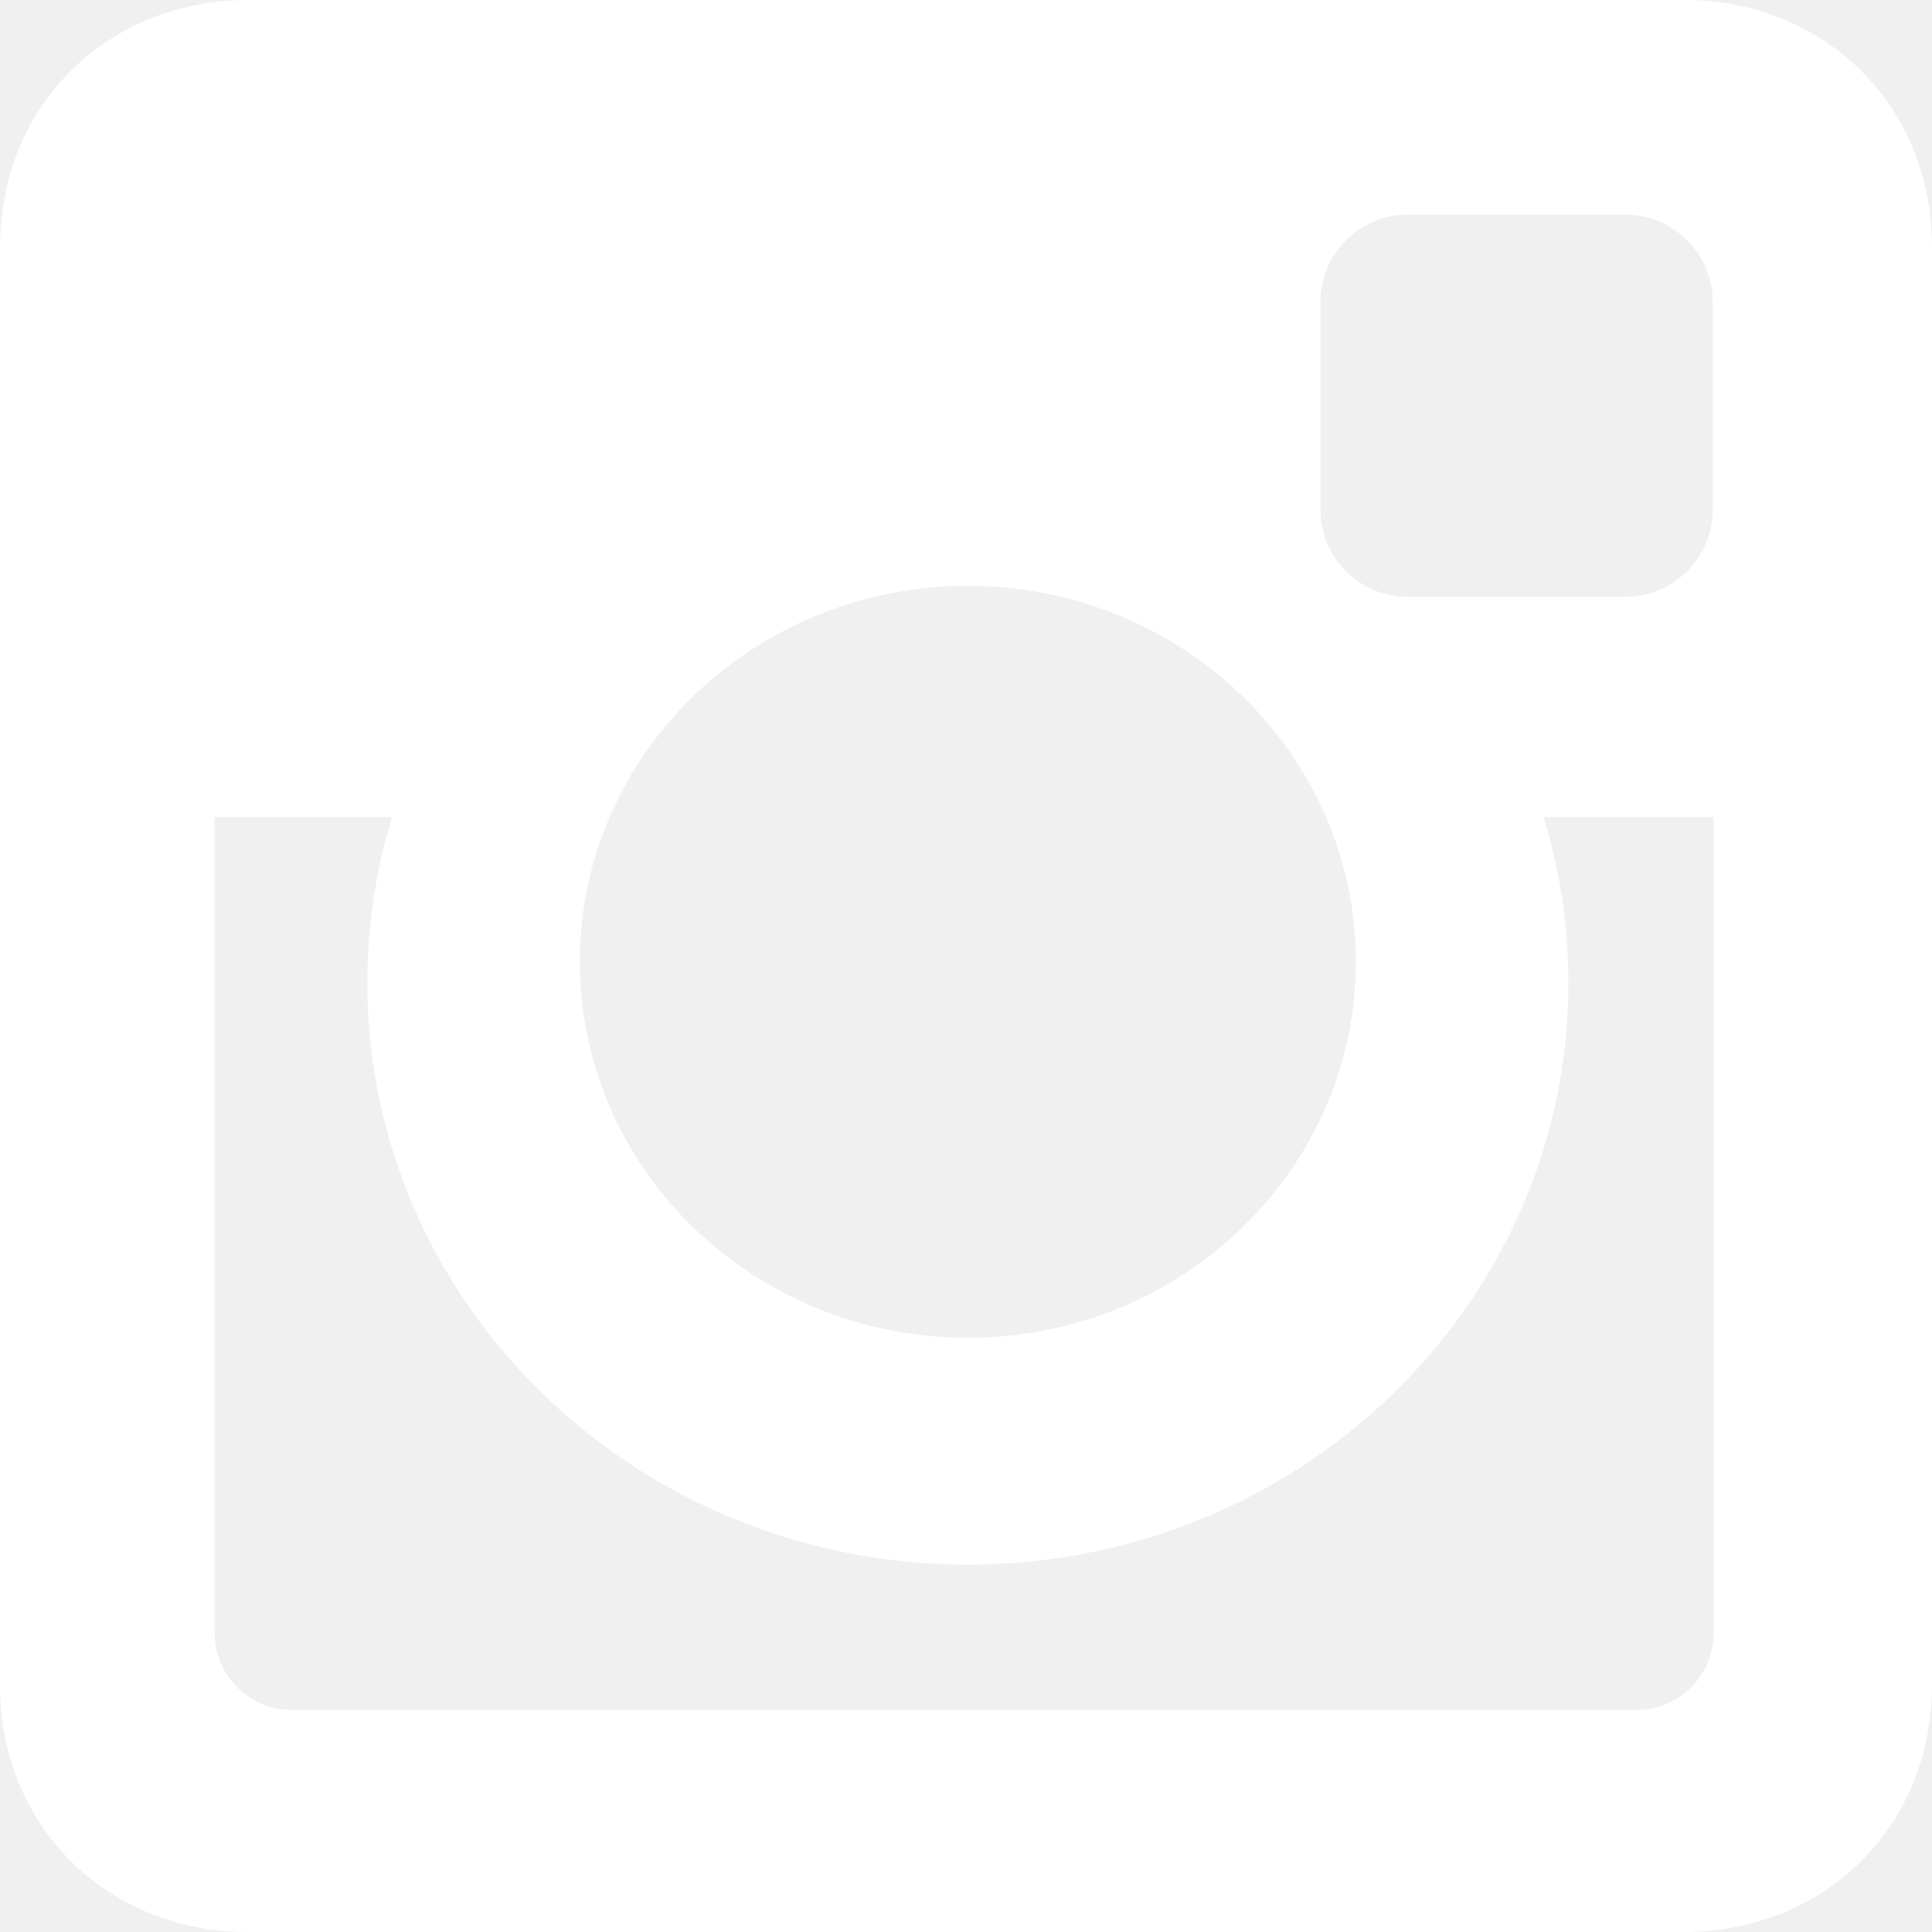
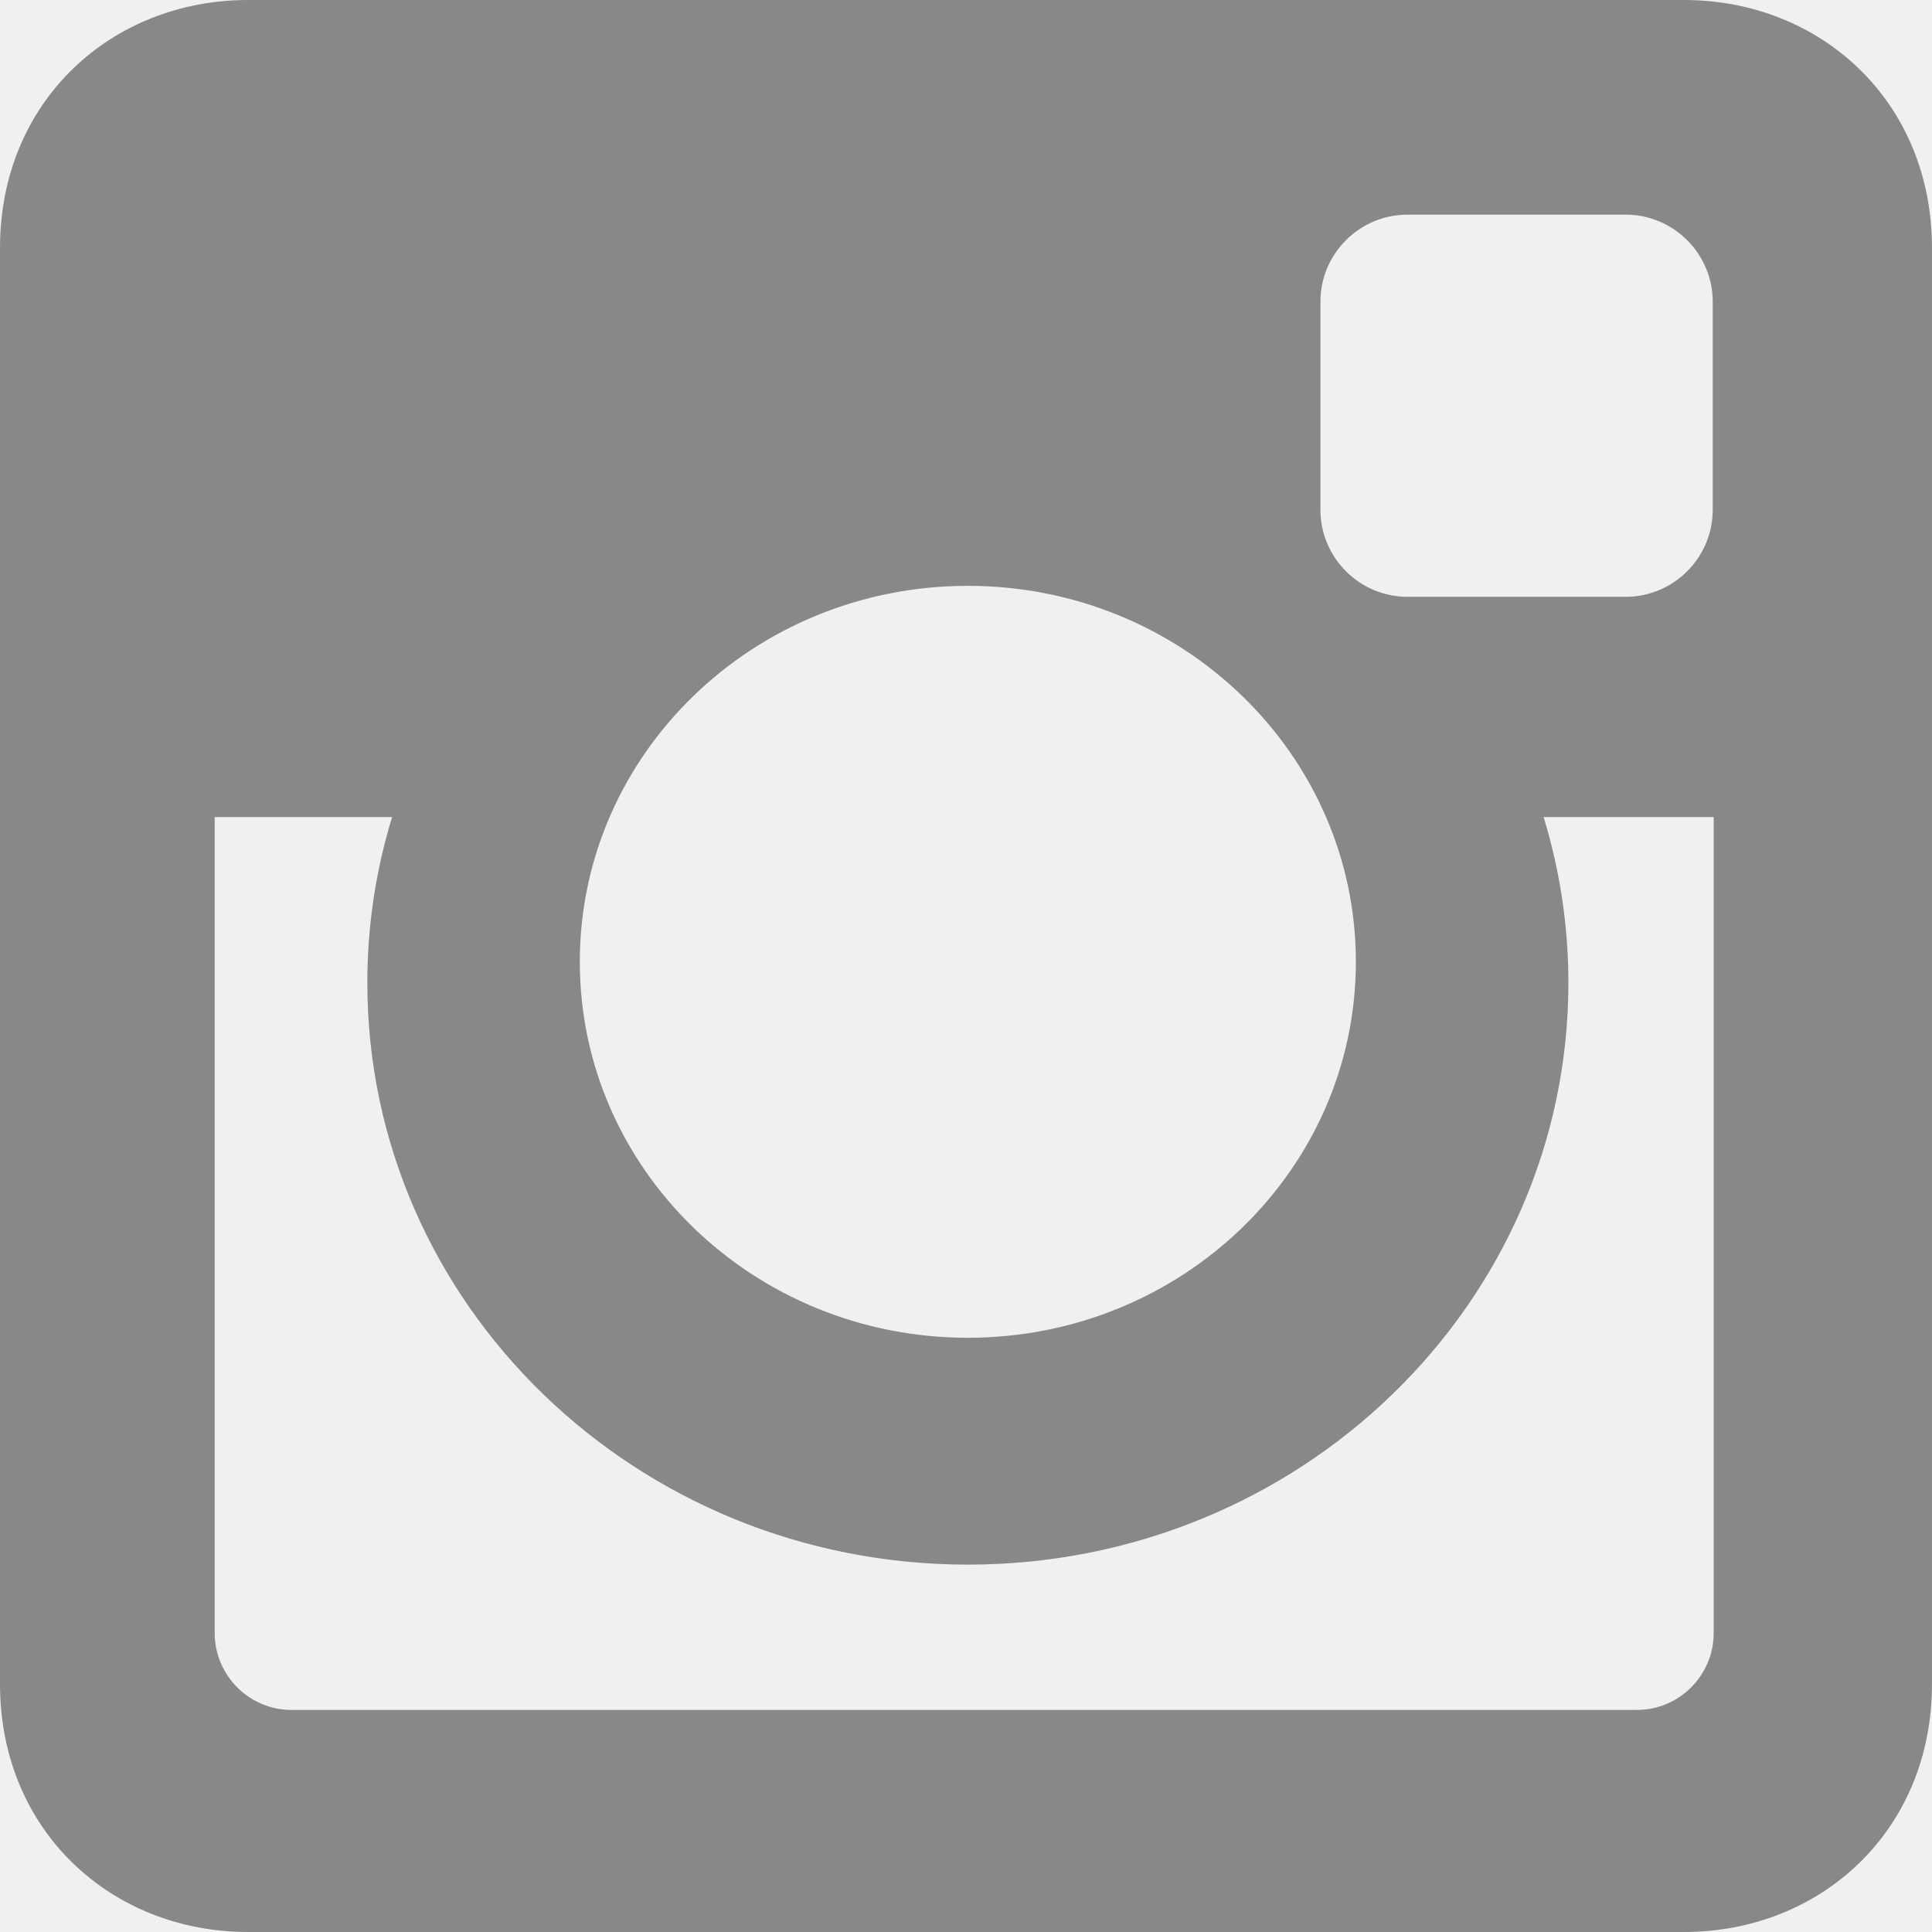
<svg xmlns="http://www.w3.org/2000/svg" version="1.1" x="0px" y="0px" width="97.395px" height="97.395px" viewBox="0 0 97.395 97.395" style="enable-background:new 0 0 97.395 97.395;" xml:space="preserve">
  <g>
-     <path fill="white" d="M12.501,0h72.393c6.875,0,12.5,5.09,12.5,12.5v72.395c0,7.41-5.625,12.5-12.5,12.5H12.501C5.624,97.395,0,92.305,0,84.895    V12.5C0,5.09,5.624,0,12.501,0L12.501,0z M70.948,10.821c-2.412,0-4.383,1.972-4.383,4.385v10.495c0,2.412,1.971,4.385,4.383,4.385    h11.008c2.412,0,4.385-1.973,4.385-4.385V15.206c0-2.413-1.973-4.385-4.385-4.385H70.948L70.948,10.821z M86.387,41.188h-8.572    c0.811,2.648,1.25,5.453,1.25,8.355c0,16.2-13.556,29.332-30.275,29.332c-16.718,0-30.272-13.132-30.272-29.332    c0-2.904,0.438-5.708,1.25-8.355h-8.945v41.141c0,2.129,1.742,3.872,3.872,3.872h67.822c2.13,0,3.872-1.742,3.872-3.872V41.188    H86.387z M48.789,29.533c-10.802,0-19.56,8.485-19.56,18.953c0,10.468,8.758,18.953,19.56,18.953    c10.803,0,19.562-8.485,19.562-18.953C68.351,38.018,59.593,29.533,48.789,29.533z" />
+     <path fill="#888" d="M12.501,0h72.393c6.875,0,12.5,5.09,12.5,12.5v72.395c0,7.41-5.625,12.5-12.5,12.5H12.501C5.624,97.395,0,92.305,0,84.895    V12.5C0,5.09,5.624,0,12.501,0L12.501,0z M70.948,10.821c-2.412,0-4.383,1.972-4.383,4.385v10.495c0,2.412,1.971,4.385,4.383,4.385    h11.008c2.412,0,4.385-1.973,4.385-4.385V15.206c0-2.413-1.973-4.385-4.385-4.385H70.948L70.948,10.821z M86.387,41.188h-8.572    c0.811,2.648,1.25,5.453,1.25,8.355c0,16.2-13.556,29.332-30.275,29.332c-16.718,0-30.272-13.132-30.272-29.332    c0-2.904,0.438-5.708,1.25-8.355h-8.945v41.141c0,2.129,1.742,3.872,3.872,3.872h67.822c2.13,0,3.872-1.742,3.872-3.872V41.188    H86.387z M48.789,29.533c-10.802,0-19.56,8.485-19.56,18.953c0,10.468,8.758,18.953,19.56,18.953    c10.803,0,19.562-8.485,19.562-18.953C68.351,38.018,59.593,29.533,48.789,29.533z" />
  </g>
</svg>
